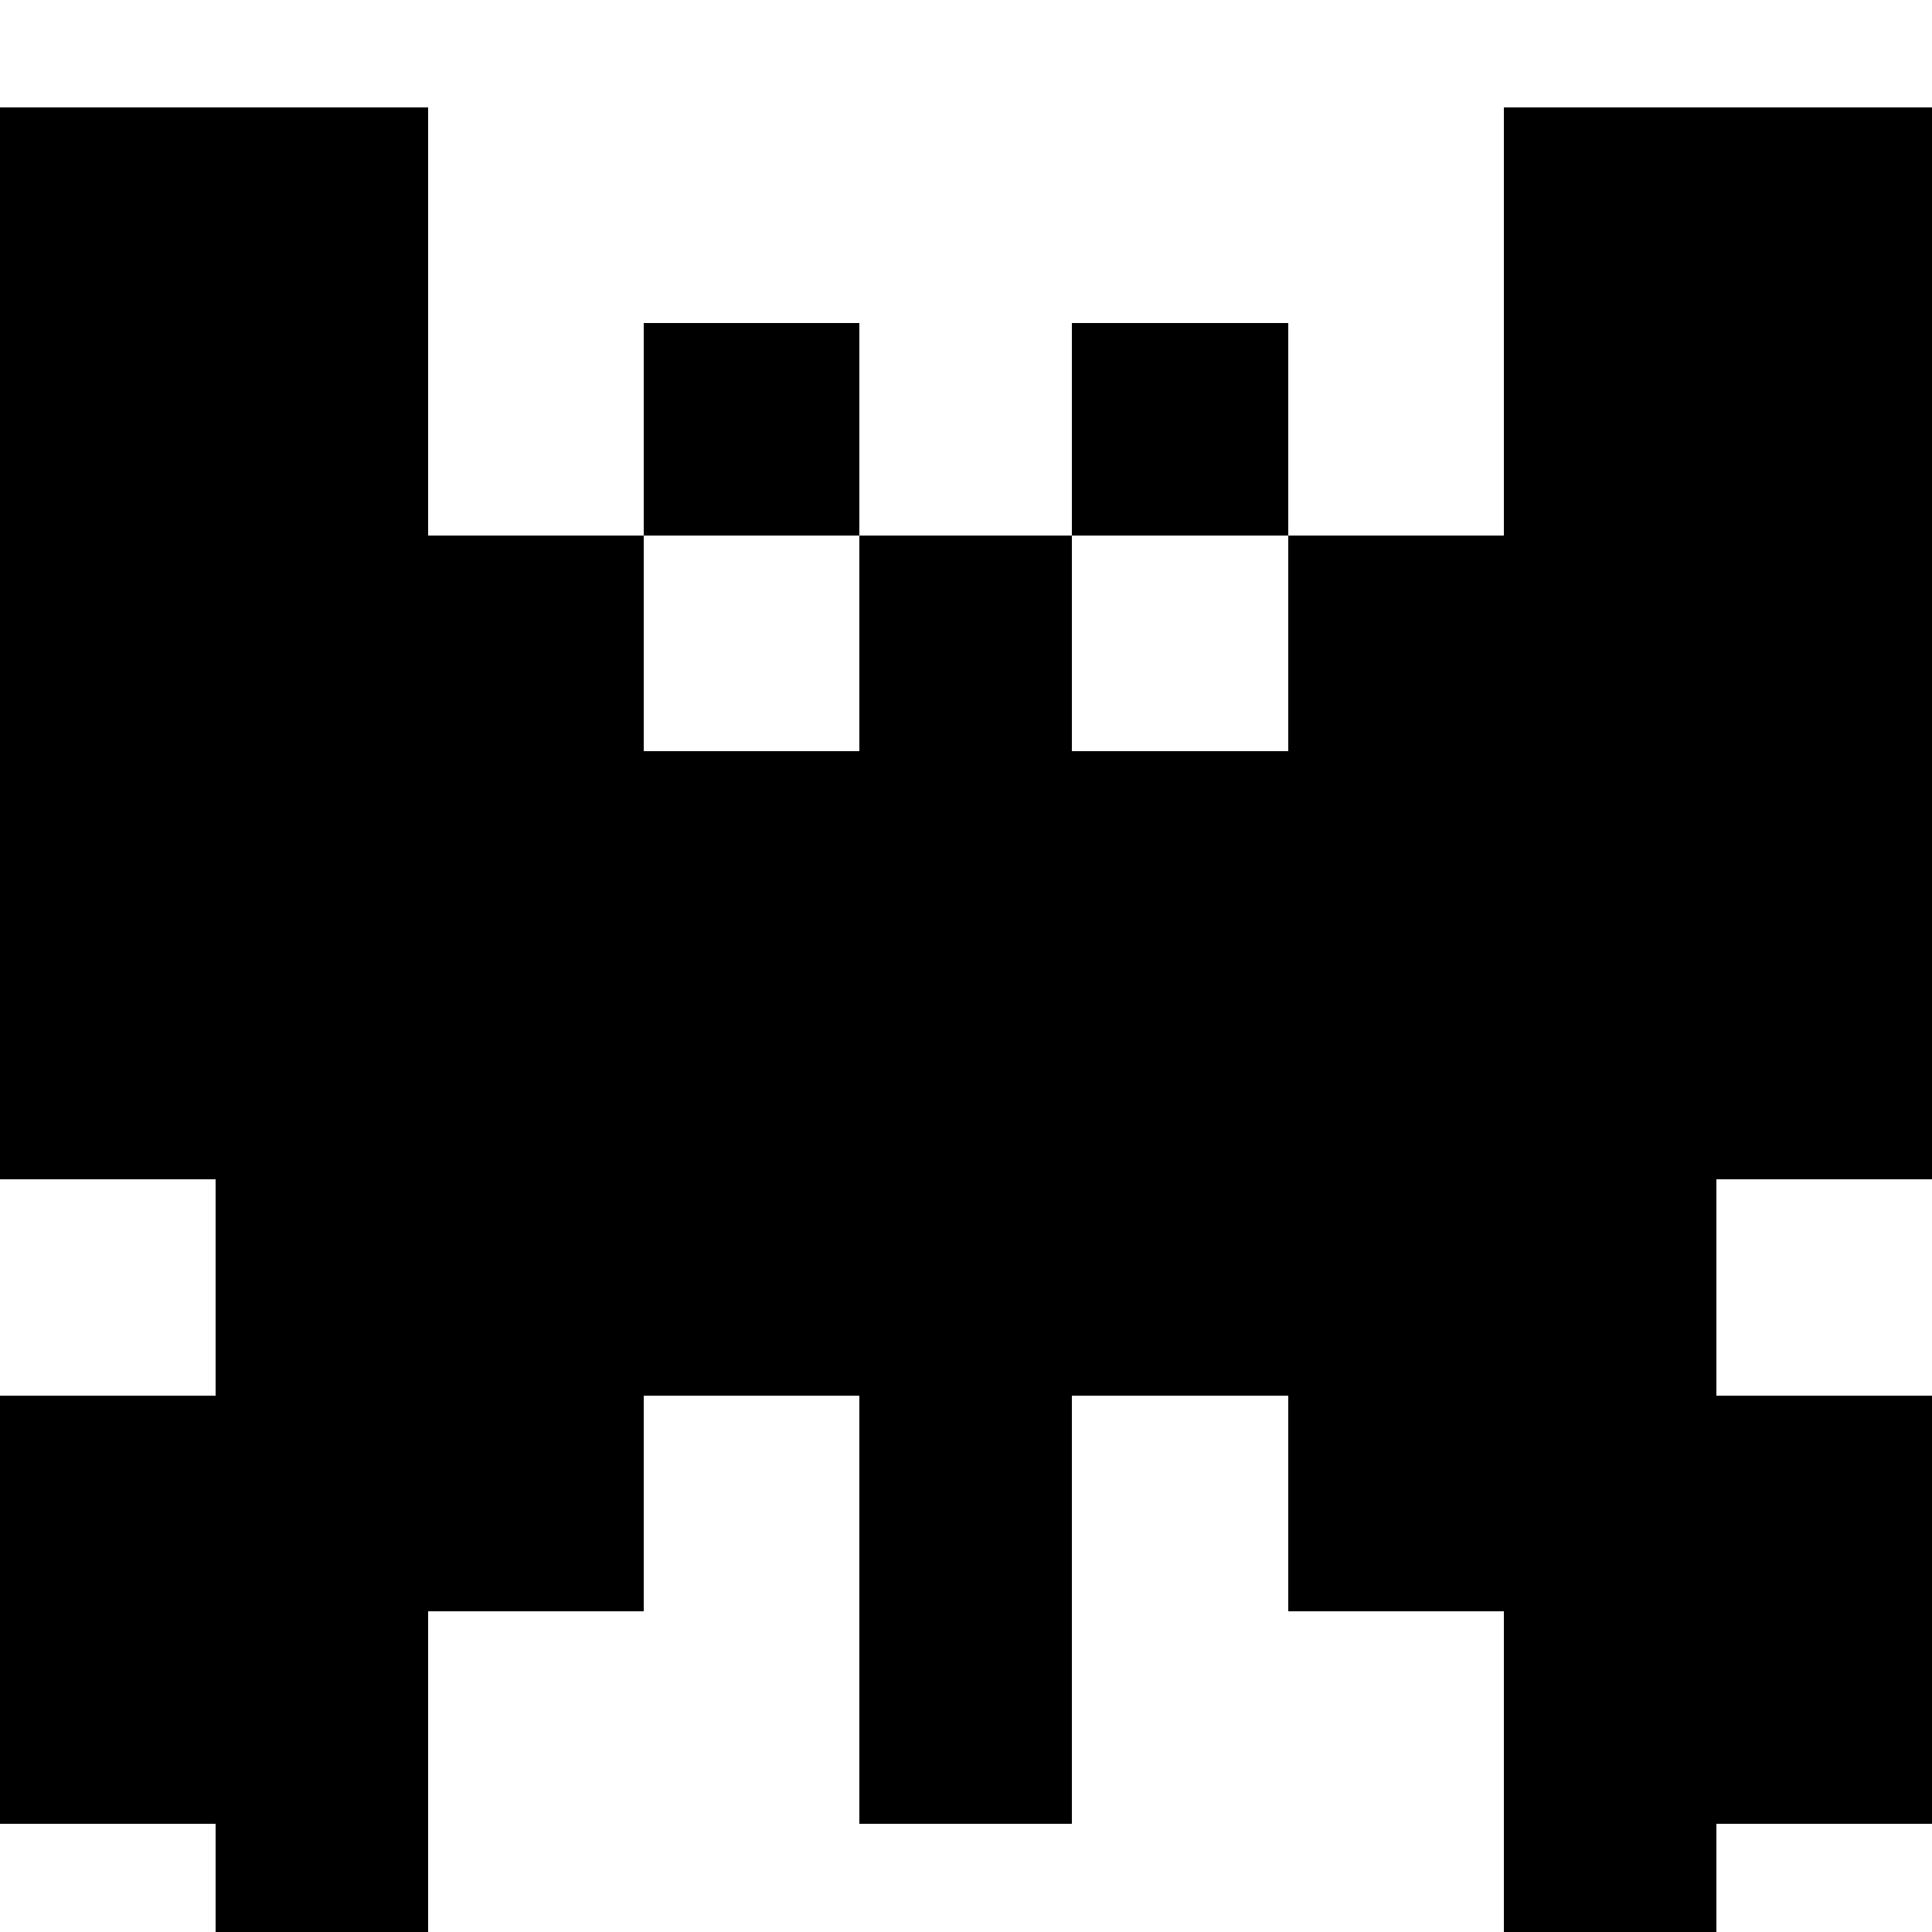
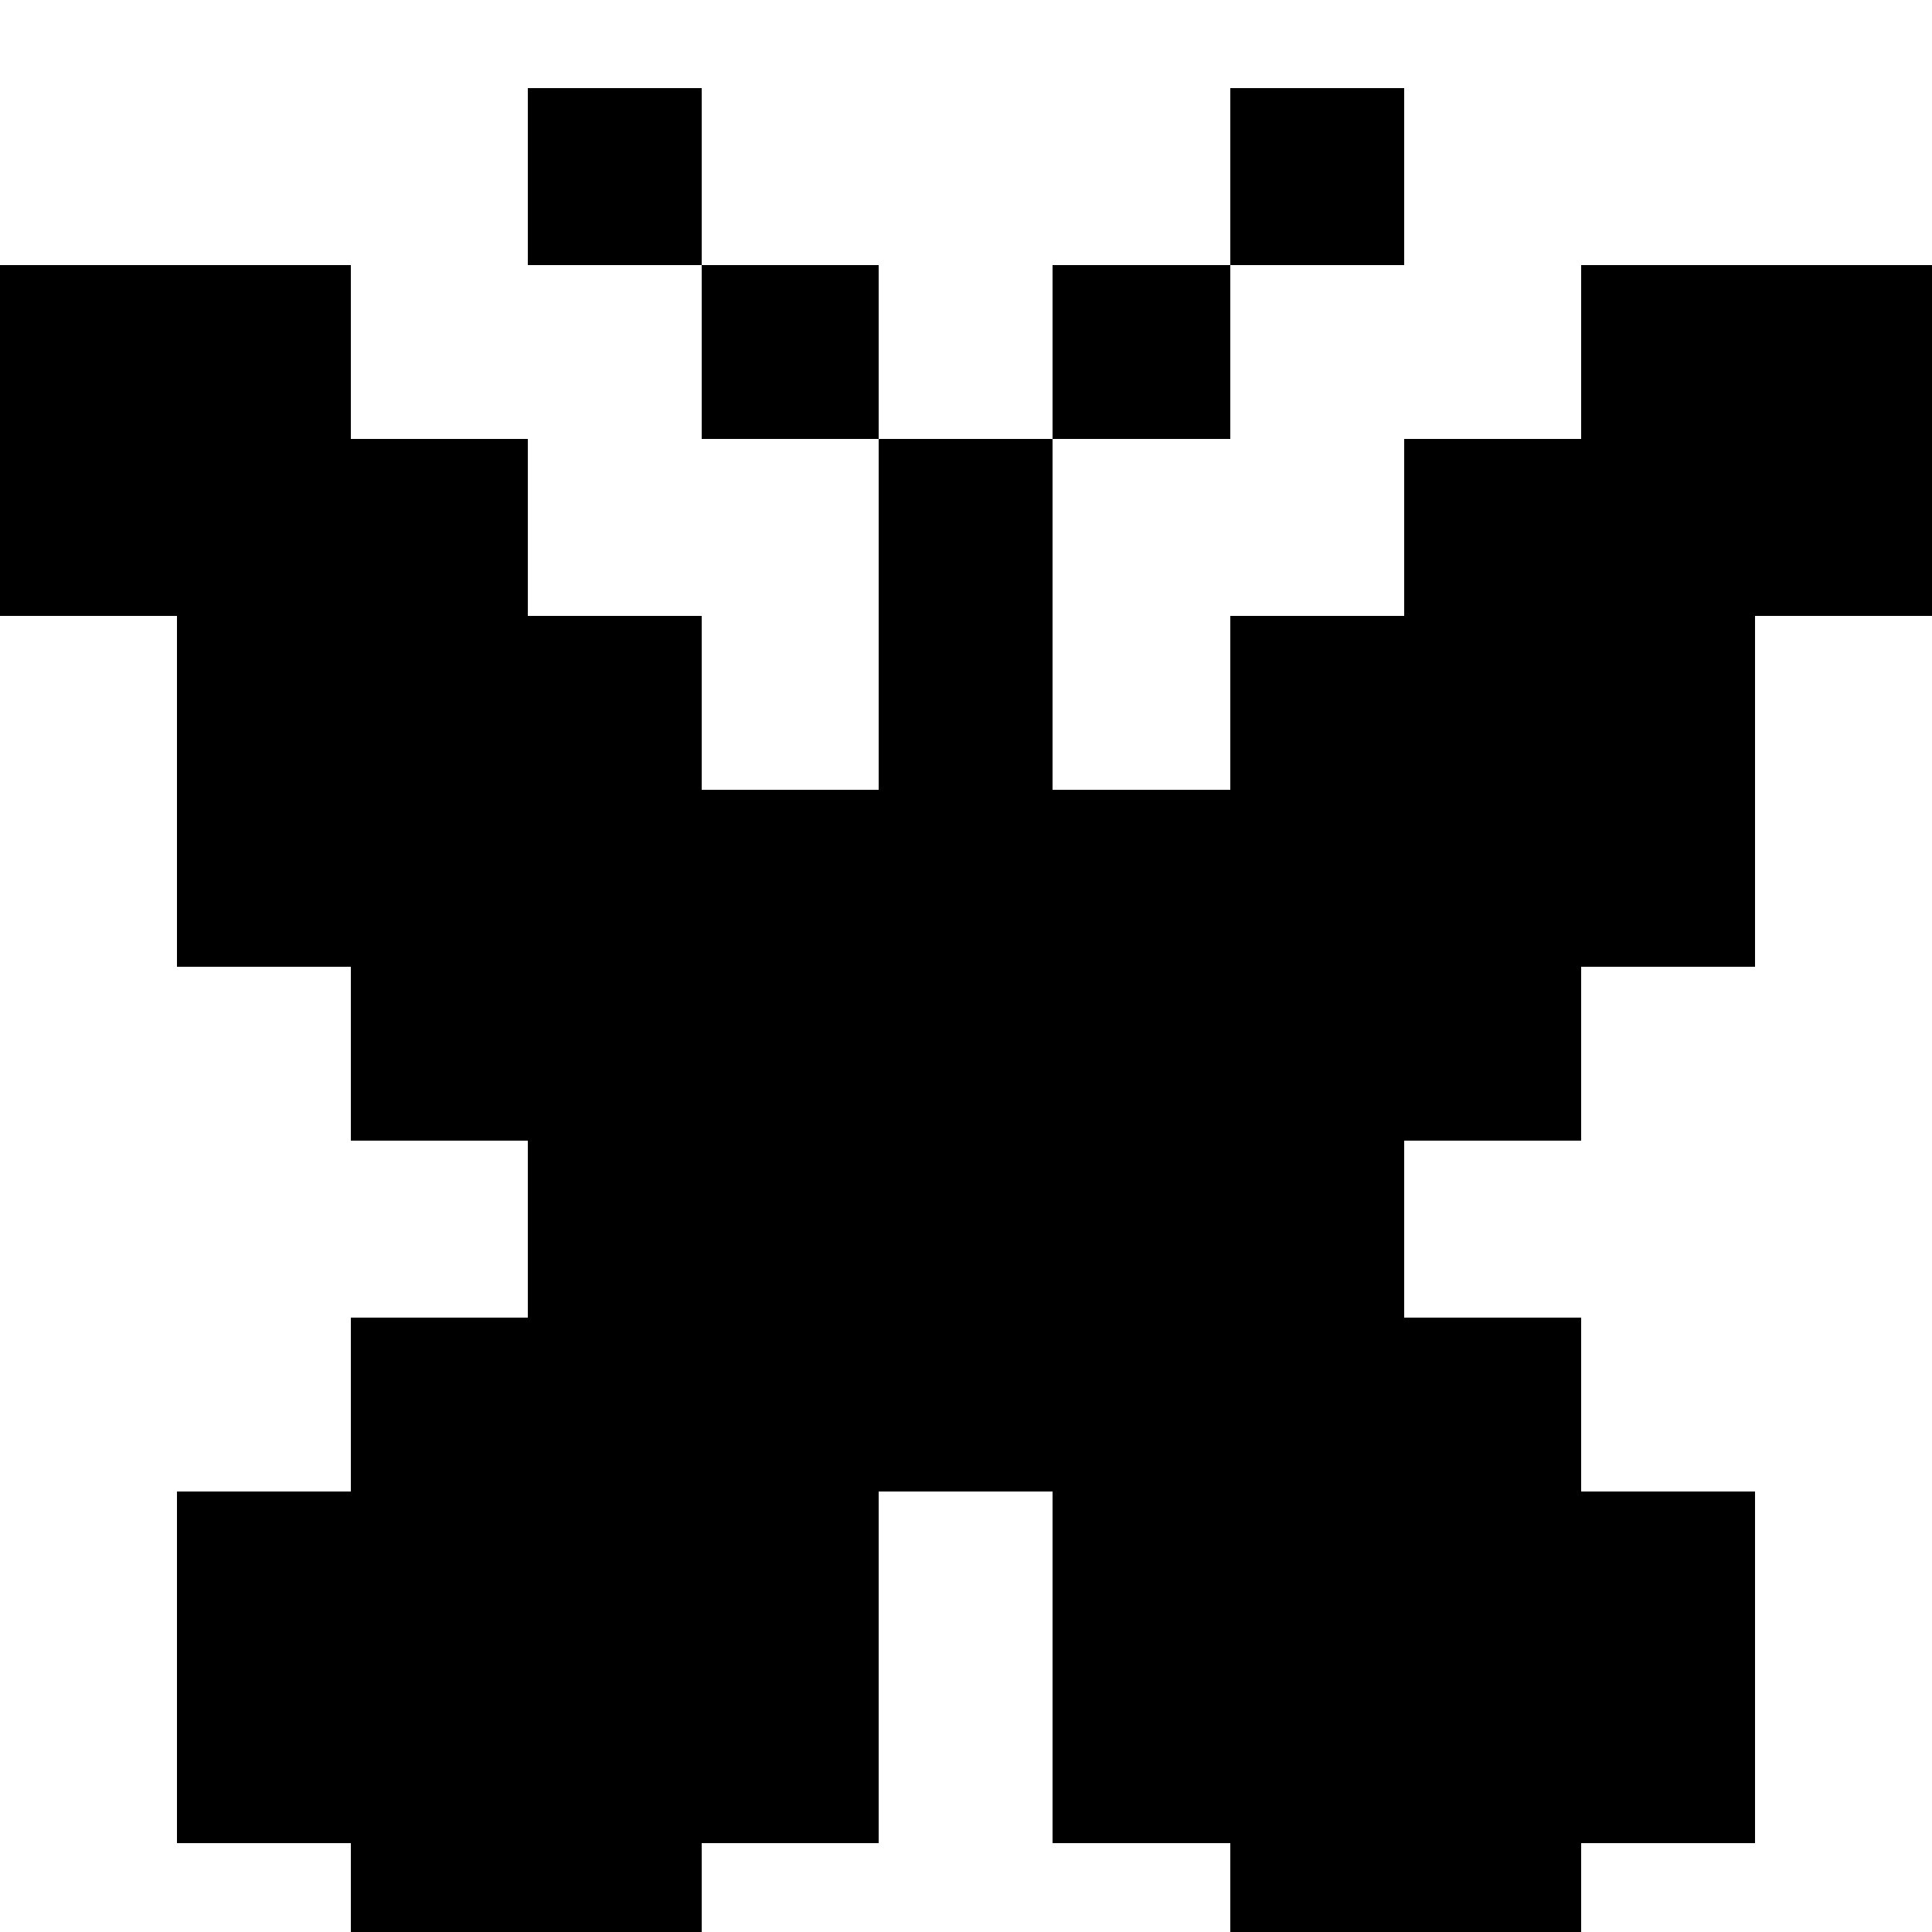
- <svg xmlns="http://www.w3.org/2000/svg" viewBox="0 -0.5 9 9" shape-rendering="crispEdges">
-   <path d="M0 2.498v2.497h1.005V6H0v1.995h1.005V9h.99V7.005H3V6h1.005v1.995h.99V6H6v1.005h1.005V9h.99V7.995H9V6H7.995V4.995H9V0H7.005v1.995H6v-.99H4.995v.99h-.99v-.99H3v.99H1.995V0H0v2.498m4.005 0V3H3V1.995h1.005v.503m1.995 0V3H4.995V1.995H6v.503" fill-rule="evenodd" />
+ <svg xmlns="http://www.w3.org/2000/svg" viewBox="0 -0.5 11 11" shape-rendering="crispEdges">
+   <path d="M3.007.504v.504h.99v.99h1.008v1.999H3.997v-.99h-.99V1.998H1.998v-.99H0v1.999h1.008v1.998h.99v.99h1.009v1.008H1.998v.99h-.99v1.999h.99V11h1.999V9.992h1.008V7.993h.99v1.999h1.008V11h1.999V9.992h.99V7.993h-.99v-.99H7.993V5.995h1.009v-.99h.99V3.007H11V1.008H9.002v.99H7.993v1.009h-.99v.99H5.995V1.998h1.008v-.99h.99V0h-.99v1.008H5.995v.99h-.99v-.99H3.997V0h-.99v.504" fill-rule="evenodd" />
</svg>
